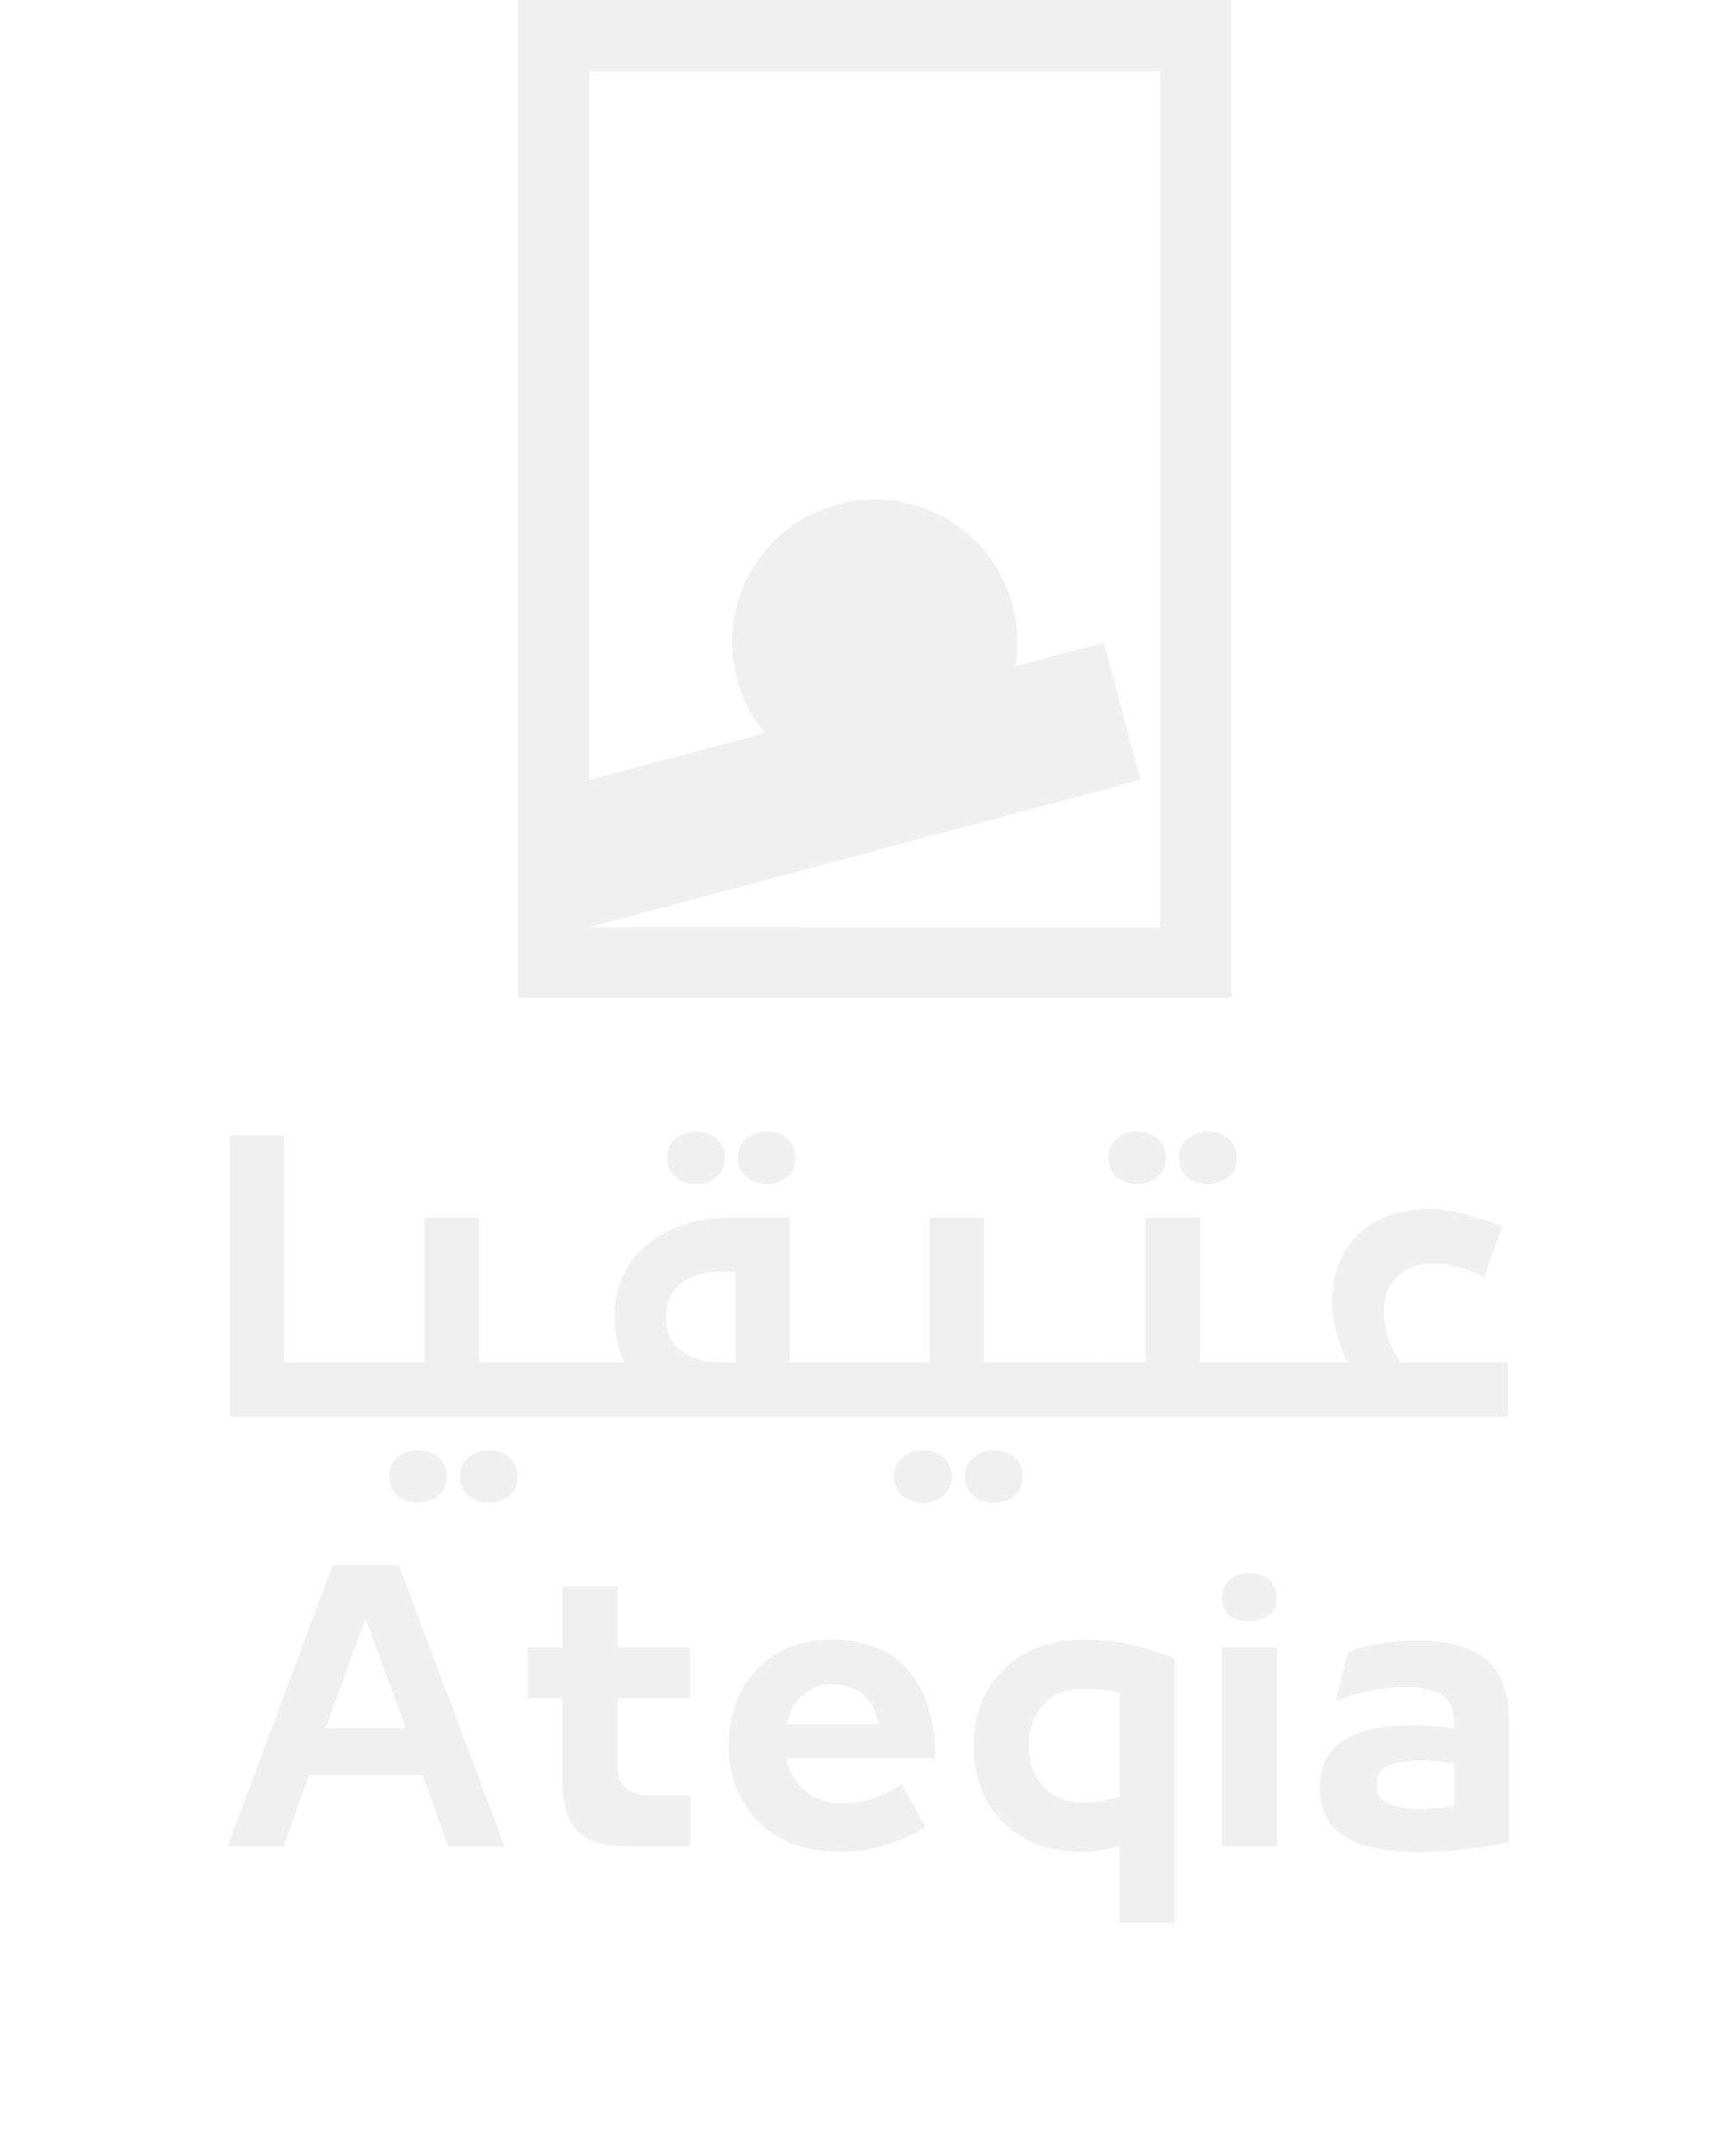
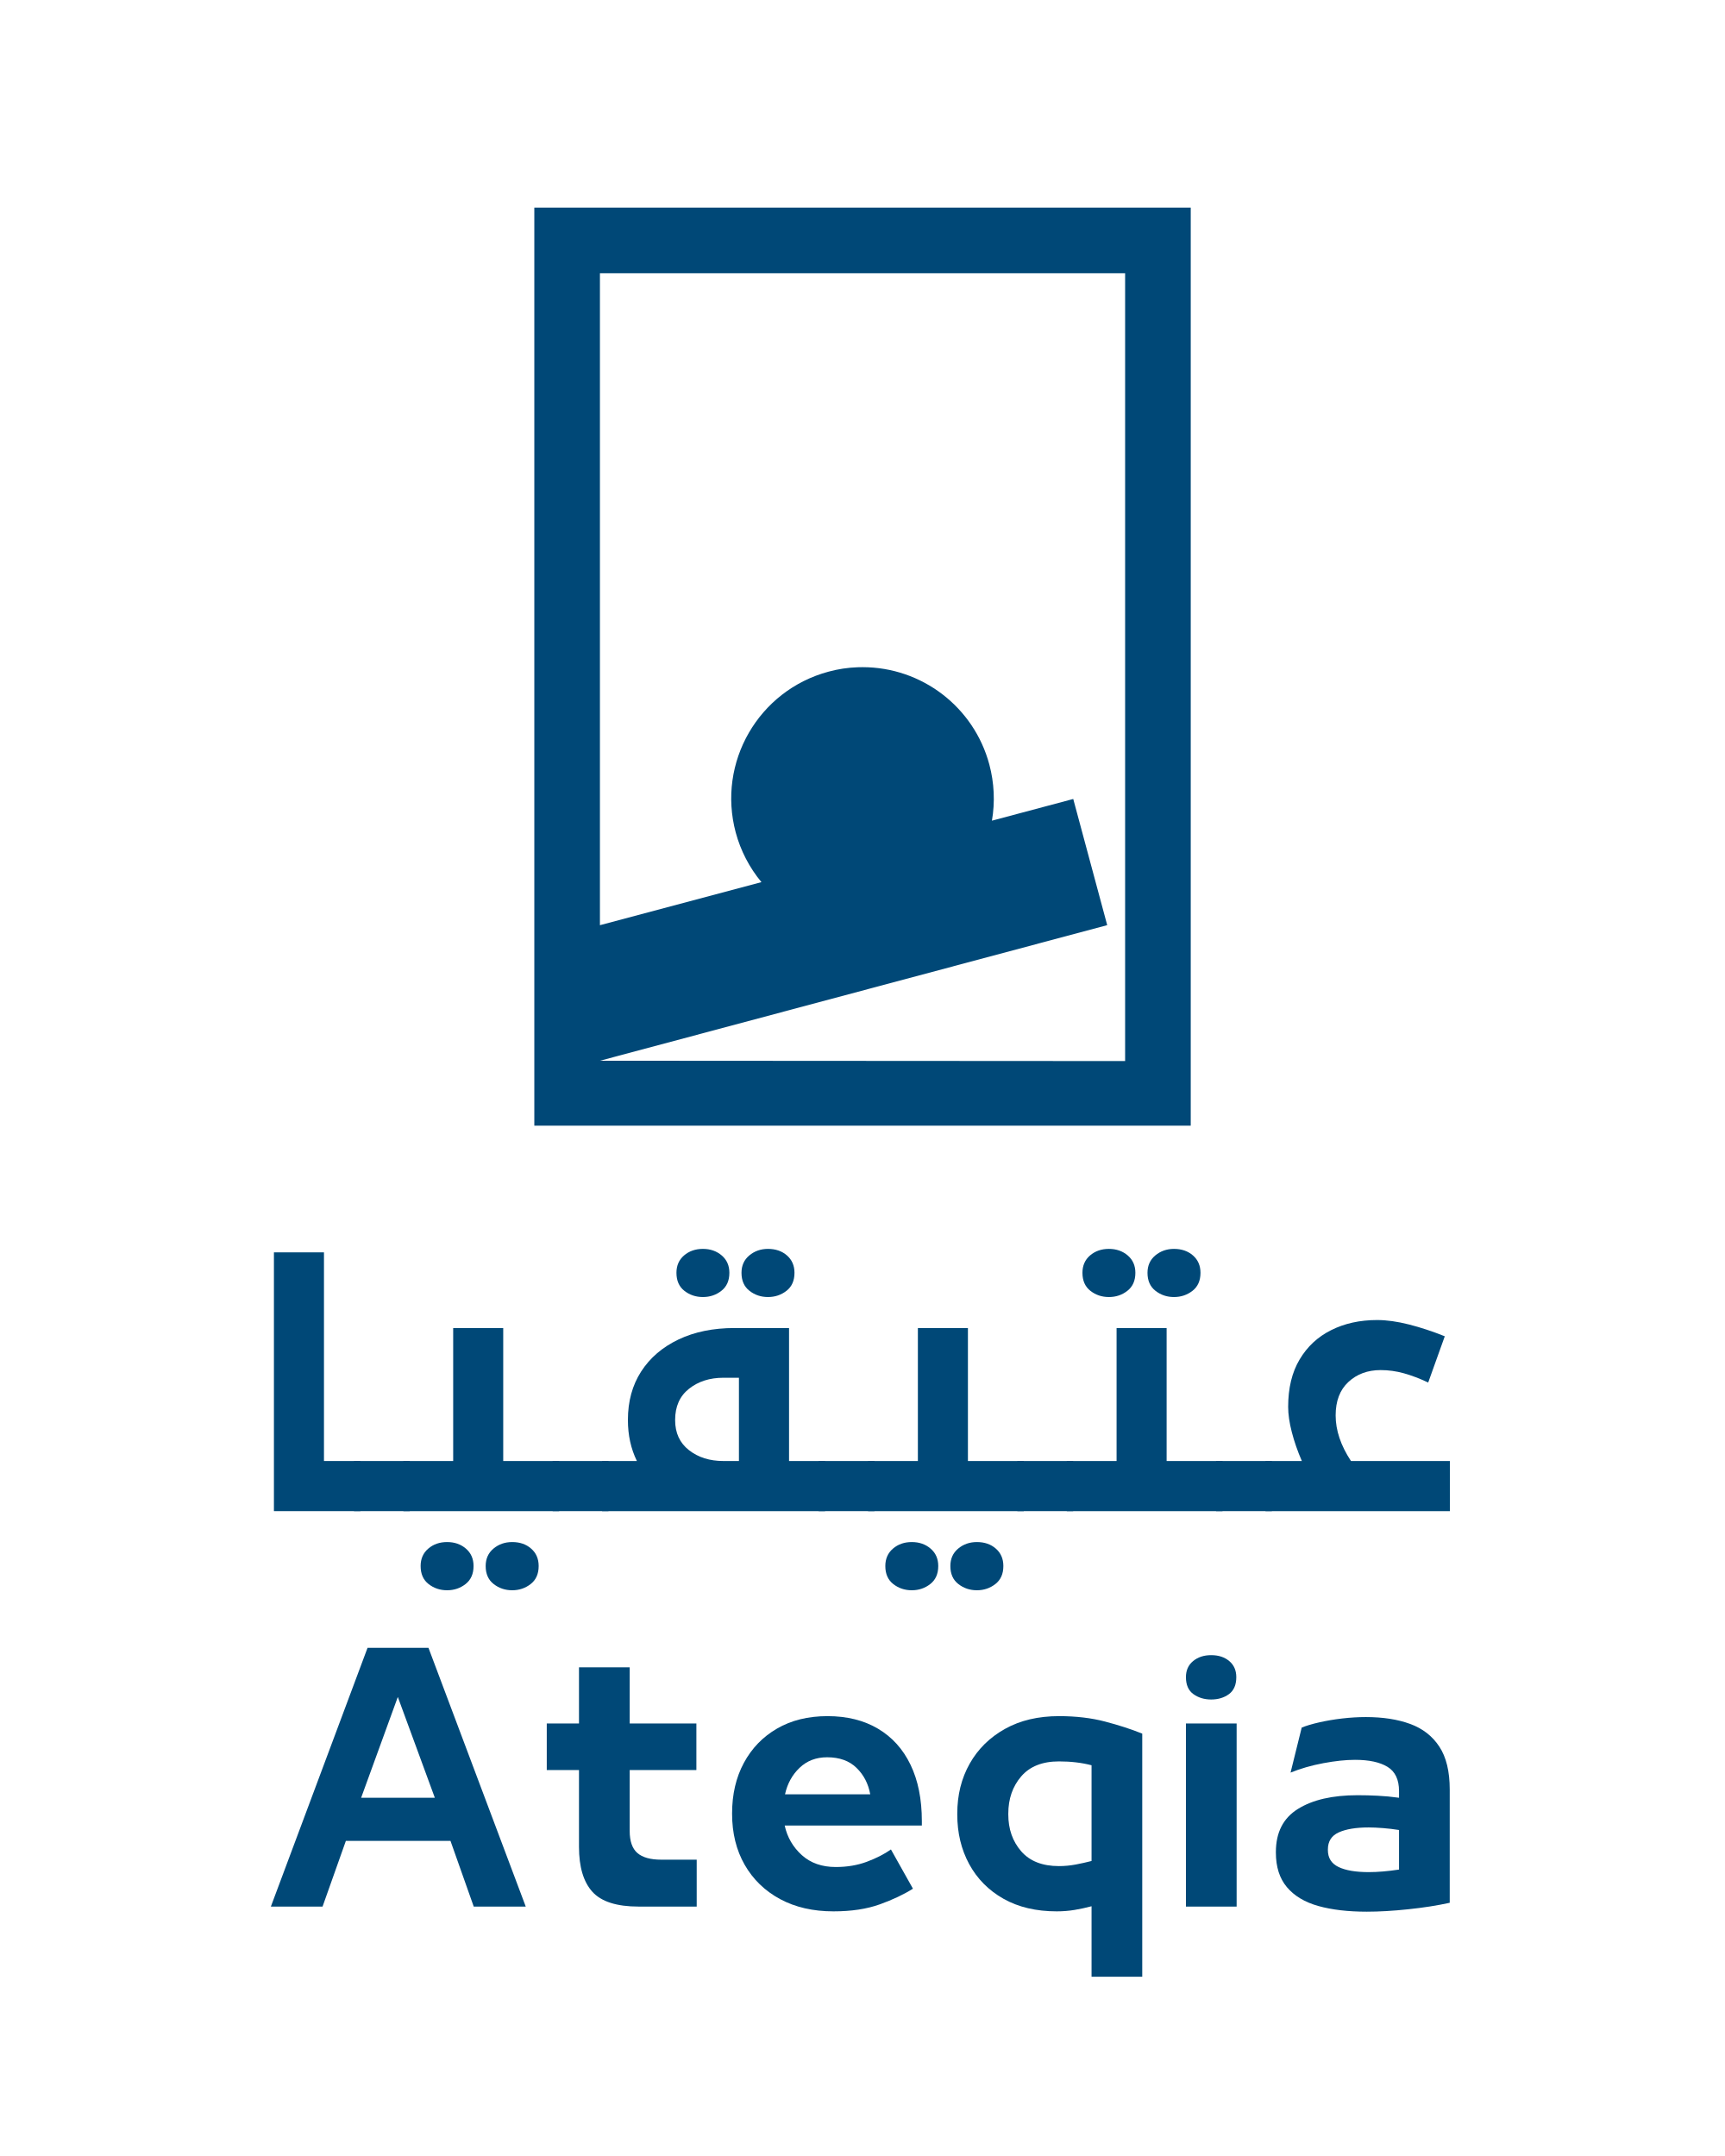
- <svg xmlns="http://www.w3.org/2000/svg" width="508" zoomAndPan="magnify" viewBox="0 0 381 472.5" height="630" preserveAspectRatio="xMidYMid meet" version="1.0">
+ <svg xmlns="http://www.w3.org/2000/svg" width="1080" zoomAndPan="magnify" viewBox="0 0 810 1012.5" height="1350" preserveAspectRatio="xMidYMid meet" version="1.0">
  <defs>
-     <g />
-     <clipPath id="bbc3ccc202">
-       <path d="M 113.695 0 L 270.891 0 L 270.891 219.586 L 113.695 219.586 Z M 113.695 0 " clip-rule="nonzero" />
+     <clipPath id="1405258f20">
+       <path d="M 250.898 97.488 L 559.168 97.488 L 559.168 528.699 L 250.898 528.699 Z M 250.898 97.488 " clip-rule="nonzero" />
    </clipPath>
-     <clipPath id="8ca761ce05">
-       <path d="M 254.629 15.664 L 254.629 203.559 L 129.363 203.48 L 250.355 171.141 L 242.254 141.051 L 222.855 146.227 C 223.625 141.766 223.406 137.199 222.238 132.828 C 218.566 119.098 206.121 109.613 192 109.613 C 191.605 109.613 191.215 109.621 190.82 109.633 C 188.473 109.719 186.156 110.062 183.887 110.684 C 167.184 115.16 157.262 132.328 161.742 149.043 C 162.91 153.383 165 157.43 167.879 160.887 L 129.352 171.152 L 129.352 15.664 Z M 113.695 0 L 113.695 219.215 L 270.281 219.215 L 270.281 0 Z M 113.695 0 " clip-rule="nonzero" />
+     <clipPath id="3a09071e57">
+       <path d="M 528.316 128.328 L 528.316 498.293 L 281.73 498.141 L 519.906 434.465 L 503.957 375.215 L 465.777 385.406 C 467.285 376.625 466.855 367.633 464.555 359.027 C 457.328 331.992 432.828 313.316 405.031 313.316 C 404.254 313.316 403.488 313.332 402.711 313.355 C 398.09 313.523 393.527 314.199 389.062 315.422 C 356.18 324.238 336.648 358.043 345.469 390.953 C 347.77 399.5 351.891 407.465 357.551 414.273 L 281.707 434.488 L 281.707 128.328 Z M 250.898 97.488 L 250.898 529.121 L 559.137 529.121 L 559.137 97.488 Z M 250.898 97.488 " clip-rule="nonzero" />
    </clipPath>
-     <clipPath id="3e78660165">
-       <path d="M 0.695 0 L 157.395 0 L 157.395 219 L 0.695 219 Z M 0.695 0 " clip-rule="nonzero" />
-     </clipPath>
-     <clipPath id="da8124b6ff">
-       <path d="M 141.629 15.664 L 141.629 203.559 L 16.363 203.48 L 137.355 171.141 L 129.254 141.051 L 109.855 146.227 C 110.625 141.766 110.406 137.199 109.238 132.828 C 105.566 119.098 93.121 109.613 79 109.613 C 78.605 109.613 78.215 109.621 77.82 109.633 C 75.473 109.719 73.156 110.062 70.887 110.684 C 54.184 115.16 44.262 132.328 48.742 149.043 C 49.91 153.383 52 157.43 54.879 160.887 L 16.352 171.152 L 16.352 15.664 Z M 0.695 0 L 0.695 219.215 L 157.281 219.215 L 157.281 0 Z M 0.695 0 " clip-rule="nonzero" />
-     </clipPath>
-     <clipPath id="e7c1b32737">
-       <rect x="0" width="158" y="0" height="220" />
+     <clipPath id="9cc9ad9936">
+       <path d="M 528.316 128.328 L 528.316 498.293 L 281.73 498.141 L 519.906 434.465 L 503.957 375.215 L 465.777 385.406 C 467.285 376.625 466.855 367.633 464.555 359.027 C 457.328 331.992 432.828 313.316 405.031 313.316 C 404.254 313.316 403.488 313.332 402.711 313.355 C 398.09 313.523 393.527 314.199 389.062 315.422 C 356.18 324.238 336.648 358.043 345.469 390.953 C 347.77 399.5 351.891 407.465 357.551 414.273 L 281.707 434.488 L 281.707 128.328 Z M 250.898 97.488 L 250.898 529.121 L 559.137 529.121 L 559.137 97.488 Z M 250.898 97.488 " clip-rule="nonzero" />
    </clipPath>
  </defs>
-   <g fill="#f0f0f0" fill-opacity="1">
-     <g transform="translate(44.50306, 310.9033)">
-       <g>
-         <path d="M 17.875 -61.719 L 17.875 -11.953 L 26.562 -11.953 L 26.562 0 L 5.938 0 L 5.938 -61.719 Z M 17.875 -61.719 " />
-       </g>
-     </g>
-   </g>
-   <g fill="#f0f0f0" fill-opacity="1">
-     <g transform="translate(69.53324, 310.9033)">
-       <g>
-         <path d="M 13.312 0 L 0 0 L 0 -11.953 L 13.312 -11.953 Z M 13.312 0 " />
-       </g>
-     </g>
-   </g>
-   <g fill="#f0f0f0" fill-opacity="1">
-     <g transform="translate(81.32557, 310.9033)">
-       <g>
-         <path d="M 37.141 0 L 0 0 L 0 -11.953 L 11.875 -11.953 L 11.875 -43.672 L 23.812 -43.672 L 23.812 -11.953 L 37.141 -11.953 Z M 10.422 18.875 C 8.742 18.875 7.27 18.379 6 17.391 C 4.738 16.398 4.109 14.969 4.109 13.094 C 4.109 11.363 4.719 9.977 5.938 8.938 C 7.156 7.895 8.648 7.375 10.422 7.375 C 12.203 7.375 13.695 7.895 14.906 8.938 C 16.125 9.977 16.734 11.363 16.734 13.094 C 16.734 14.969 16.098 16.398 14.828 17.391 C 13.566 18.379 12.098 18.875 10.422 18.875 Z M 25.953 18.875 C 24.273 18.875 22.801 18.379 21.531 17.391 C 20.258 16.398 19.625 14.969 19.625 13.094 C 19.625 11.363 20.242 9.977 21.484 8.938 C 22.734 7.895 24.223 7.375 25.953 7.375 C 27.773 7.375 29.281 7.895 30.469 8.938 C 31.664 9.977 32.266 11.363 32.266 13.094 C 32.266 14.969 31.629 16.398 30.359 17.391 C 29.086 18.379 27.617 18.875 25.953 18.875 Z M 25.953 18.875 " />
-       </g>
-     </g>
-   </g>
-   <g fill="#f0f0f0" fill-opacity="1">
-     <g transform="translate(116.9308, 310.9033)">
-       <g>
-         <path d="M 13.312 0 L 0 0 L 0 -11.953 L 13.312 -11.953 Z M 13.312 0 " />
-       </g>
-     </g>
-   </g>
-   <g fill="#f0f0f0" fill-opacity="1">
-     <g transform="translate(128.7231, 310.9033)">
-       <g>
-         <path d="M 24.047 -51.062 C 22.367 -51.062 20.895 -51.555 19.625 -52.547 C 18.363 -53.535 17.734 -54.969 17.734 -56.844 C 17.734 -58.562 18.336 -59.941 19.547 -60.984 C 20.766 -62.023 22.266 -62.547 24.047 -62.547 C 25.816 -62.547 27.312 -62.023 28.531 -60.984 C 29.75 -59.941 30.359 -58.562 30.359 -56.844 C 30.359 -54.969 29.723 -53.535 28.453 -52.547 C 27.191 -51.555 25.723 -51.062 24.047 -51.062 Z M 39.562 -51.062 C 37.895 -51.062 36.426 -51.555 35.156 -52.547 C 33.883 -53.535 33.25 -54.969 33.25 -56.844 C 33.25 -58.562 33.867 -59.941 35.109 -60.984 C 36.359 -62.023 37.844 -62.547 39.562 -62.547 C 41.395 -62.547 42.906 -62.023 44.094 -60.984 C 45.289 -59.941 45.891 -58.562 45.891 -56.844 C 45.891 -54.969 45.254 -53.535 43.984 -52.547 C 42.711 -51.555 41.238 -51.062 39.562 -51.062 Z M 44.594 -43.672 L 44.594 -11.953 L 53.188 -11.953 L 53.188 0 L 43.828 0 C 41.648 0 39.328 0 36.859 0 C 34.398 0 32.082 0 29.906 0 L 0 0 L 0 -11.953 L 8.297 -11.953 C 6.867 -14.891 6.156 -18.133 6.156 -21.688 L 6.156 -21.766 C 6.156 -26.18 7.207 -30.023 9.312 -33.297 C 11.426 -36.566 14.395 -39.113 18.219 -40.938 C 22.051 -42.758 26.504 -43.672 31.578 -43.672 Z M 28.922 -11.953 L 32.641 -11.953 L 32.641 -31.812 L 28.922 -31.812 C 25.672 -31.812 22.941 -30.938 20.734 -29.188 C 18.523 -27.438 17.422 -24.961 17.422 -21.766 L 17.422 -21.688 C 17.422 -18.645 18.523 -16.258 20.734 -14.531 C 22.941 -12.812 25.672 -11.953 28.922 -11.953 Z M 28.922 -11.953 " />
-       </g>
-     </g>
-   </g>
-   <g fill="#f0f0f0" fill-opacity="1">
-     <g transform="translate(180.3812, 310.9033)">
-       <g>
-         <path d="M 13.312 0 L 0 0 L 0 -11.953 L 13.312 -11.953 Z M 13.312 0 " />
-       </g>
-     </g>
-   </g>
-   <g fill="#f0f0f0" fill-opacity="1">
-     <g transform="translate(192.1735, 310.9033)">
-       <g>
-         <path d="M 37.141 0 L 0 0 L 0 -11.953 L 11.875 -11.953 L 11.875 -43.672 L 23.812 -43.672 L 23.812 -11.953 L 37.141 -11.953 Z M 10.422 18.875 C 8.742 18.875 7.27 18.379 6 17.391 C 4.738 16.398 4.109 14.969 4.109 13.094 C 4.109 11.363 4.719 9.977 5.938 8.938 C 7.156 7.895 8.648 7.375 10.422 7.375 C 12.203 7.375 13.695 7.895 14.906 8.938 C 16.125 9.977 16.734 11.363 16.734 13.094 C 16.734 14.969 16.098 16.398 14.828 17.391 C 13.566 18.379 12.098 18.875 10.422 18.875 Z M 25.953 18.875 C 24.273 18.875 22.801 18.379 21.531 17.391 C 20.258 16.398 19.625 14.969 19.625 13.094 C 19.625 11.363 20.242 9.977 21.484 8.938 C 22.734 7.895 24.223 7.375 25.953 7.375 C 27.773 7.375 29.281 7.895 30.469 8.938 C 31.664 9.977 32.266 11.363 32.266 13.094 C 32.266 14.969 31.629 16.398 30.359 17.391 C 29.086 18.379 27.617 18.875 25.953 18.875 Z M 25.953 18.875 " />
-       </g>
-     </g>
-   </g>
-   <g fill="#f0f0f0" fill-opacity="1">
-     <g transform="translate(227.7787, 310.9033)">
-       <g>
-         <path d="M 13.312 0 L 0 0 L 0 -11.953 L 13.312 -11.953 Z M 13.312 0 " />
-       </g>
-     </g>
-   </g>
-   <g fill="#f0f0f0" fill-opacity="1">
-     <g transform="translate(239.5711, 310.9033)">
-       <g>
-         <path d="M 10.047 -51.062 C 8.367 -51.062 6.895 -51.555 5.625 -52.547 C 4.363 -53.535 3.734 -54.969 3.734 -56.844 C 3.734 -58.562 4.336 -59.941 5.547 -60.984 C 6.766 -62.023 8.266 -62.547 10.047 -62.547 C 11.816 -62.547 13.312 -62.023 14.531 -60.984 C 15.75 -59.941 16.359 -58.562 16.359 -56.844 C 16.359 -54.969 15.723 -53.535 14.453 -52.547 C 13.191 -51.555 11.723 -51.062 10.047 -51.062 Z M 25.562 -51.062 C 23.895 -51.062 22.426 -51.555 21.156 -52.547 C 19.883 -53.535 19.25 -54.969 19.25 -56.844 C 19.25 -58.562 19.867 -59.941 21.109 -60.984 C 22.359 -62.023 23.844 -62.547 25.562 -62.547 C 27.395 -62.547 28.906 -62.023 30.094 -60.984 C 31.289 -59.941 31.891 -58.562 31.891 -56.844 C 31.891 -54.969 31.254 -53.535 29.984 -52.547 C 28.711 -51.555 27.238 -51.062 25.562 -51.062 Z M 37.141 0 L 0 0 L 0 -11.953 L 11.875 -11.953 L 11.875 -43.672 L 23.812 -43.672 L 23.812 -11.953 L 37.141 -11.953 Z M 37.141 0 " />
-       </g>
-     </g>
-   </g>
-   <g fill="#f0f0f0" fill-opacity="1">
-     <g transform="translate(275.1763, 310.9033)">
-       <g>
-         <path d="M 13.312 0 L 0 0 L 0 -11.953 L 13.312 -11.953 Z M 13.312 0 " />
-       </g>
-     </g>
-   </g>
-   <g fill="#f0f0f0" fill-opacity="1">
-     <g transform="translate(286.9686, 310.9033)">
-       <g>
-         <path d="M 43.984 0 L 0 0 L 0 -11.953 L 8.672 -11.953 C 7.66 -14.285 6.863 -16.578 6.281 -18.828 C 5.695 -21.086 5.406 -23.102 5.406 -24.875 C 5.406 -29.344 6.316 -33.109 8.141 -36.172 C 9.961 -39.242 12.473 -41.578 15.672 -43.172 C 18.867 -44.773 22.52 -45.578 26.625 -45.578 C 28.914 -45.578 31.453 -45.223 34.234 -44.516 C 37.023 -43.805 39.867 -42.867 42.766 -41.703 L 38.812 -30.672 C 36.781 -31.629 34.848 -32.363 33.016 -32.875 C 31.191 -33.383 29.344 -33.641 27.469 -33.641 C 24.375 -33.641 21.812 -32.695 19.781 -30.812 C 17.75 -28.938 16.734 -26.273 16.734 -22.828 C 16.734 -19.273 17.953 -15.648 20.391 -11.953 L 43.984 -11.953 Z M 43.984 0 " />
-       </g>
-     </g>
-   </g>
-   <g fill="#f0f0f0" fill-opacity="1">
-     <g transform="translate(48.88151, 405.2201)">
-       <g>
-         <path d="M 61.859 0 L 49.453 0 L 43.906 -15.672 L 18.953 -15.672 L 13.391 0 L 1.062 0 L 24.125 -61.719 L 38.656 -61.719 Z M 40.172 -25.953 L 31.344 -50 L 22.594 -25.953 Z M 40.172 -25.953 " />
-       </g>
-     </g>
-   </g>
-   <g fill="#f0f0f0" fill-opacity="1">
-     <g transform="translate(114.0059, 405.2201)">
-       <g>
-         <path d="M 37.516 0 L 23.672 0 C 18.441 0 14.758 -1.176 12.625 -3.531 C 10.5 -5.895 9.438 -9.461 9.438 -14.234 L 9.438 -32.562 L 1.75 -32.562 L 1.75 -43.672 L 9.438 -43.672 L 9.438 -57.062 L 21.531 -57.062 L 21.531 -43.672 L 37.438 -43.672 L 37.438 -32.562 L 21.531 -32.562 L 21.531 -18.031 C 21.531 -15.594 22.141 -13.844 23.359 -12.781 C 24.578 -11.719 26.477 -11.188 29.062 -11.188 L 37.516 -11.188 Z M 37.516 0 " />
-       </g>
-     </g>
-   </g>
-   <g fill="#f0f0f0" fill-opacity="1">
-     <g transform="translate(156.9151, 405.2201)">
-       <g>
-         <path d="M 48.312 -20.391 L 48.312 -19.328 L 15.594 -19.328 C 16.207 -16.535 17.566 -14.188 19.672 -12.281 C 21.773 -10.383 24.477 -9.438 27.781 -9.438 C 30.469 -9.438 32.938 -9.852 35.188 -10.688 C 37.445 -11.531 39.363 -12.508 40.938 -13.625 L 46.188 -4.266 C 44.008 -2.891 41.375 -1.645 38.281 -0.531 C 35.188 0.582 31.504 1.141 27.234 1.141 C 22.367 1.141 18.125 0.164 14.5 -1.781 C 10.875 -3.738 8.055 -6.469 6.047 -9.969 C 4.047 -13.469 3.047 -17.523 3.047 -22.141 L 3.047 -22.219 C 3.047 -26.781 3.984 -30.801 5.859 -34.281 C 7.734 -37.758 10.367 -40.484 13.766 -42.453 C 17.172 -44.43 21.18 -45.422 25.797 -45.422 C 30.461 -45.422 34.484 -44.422 37.859 -42.422 C 41.234 -40.422 43.816 -37.555 45.609 -33.828 C 47.41 -30.098 48.312 -25.617 48.312 -20.391 Z M 25.719 -35.609 C 23.082 -35.609 20.891 -34.77 19.141 -33.094 C 17.391 -31.426 16.234 -29.32 15.672 -26.781 L 36 -26.781 C 35.539 -29.32 34.445 -31.426 32.719 -33.094 C 31 -34.77 28.664 -35.609 25.719 -35.609 Z M 25.719 -35.609 " />
-       </g>
-     </g>
-   </g>
-   <g fill="#f0f0f0" fill-opacity="1">
-     <g transform="translate(210.5514, 405.2201)">
-       <g>
-         <path d="M 47.25 -41.25 L 47.25 16.734 L 35.156 16.734 L 35.156 -0.078 C 33.832 0.273 32.484 0.566 31.109 0.797 C 29.742 1.023 28.328 1.141 26.859 1.141 C 21.941 1.141 17.707 0.141 14.156 -1.859 C 10.602 -3.867 7.875 -6.625 5.969 -10.125 C 4.07 -13.625 3.125 -17.578 3.125 -21.984 L 3.125 -22.141 C 3.125 -26.609 4.113 -30.594 6.094 -34.094 C 8.07 -37.594 10.875 -40.352 14.5 -42.375 C 18.125 -44.406 22.422 -45.422 27.391 -45.422 C 31.453 -45.422 35.117 -44.988 38.391 -44.125 C 41.66 -43.27 44.613 -42.312 47.25 -41.25 Z M 27.391 -9.656 C 28.711 -9.656 30.047 -9.781 31.391 -10.031 C 32.734 -10.289 33.988 -10.57 35.156 -10.875 L 35.156 -33.703 C 32.82 -34.316 30.234 -34.625 27.391 -34.625 C 23.43 -34.625 20.426 -33.43 18.375 -31.047 C 16.32 -28.66 15.297 -25.691 15.297 -22.141 L 15.297 -21.984 C 15.297 -18.484 16.32 -15.551 18.375 -13.188 C 20.426 -10.832 23.43 -9.656 27.391 -9.656 Z M 27.391 -9.656 " />
-       </g>
-     </g>
-   </g>
-   <g fill="#f0f0f0" fill-opacity="1">
-     <g transform="translate(264.1117, 405.2201)">
-       <g>
-         <path d="M 10.125 -49.391 C 8.5 -49.391 7.086 -49.816 5.891 -50.672 C 4.703 -51.535 4.109 -52.883 4.109 -54.719 C 4.109 -56.332 4.676 -57.609 5.812 -58.547 C 6.957 -59.492 8.395 -59.969 10.125 -59.969 C 11.895 -59.969 13.336 -59.492 14.453 -58.547 C 15.566 -57.609 16.125 -56.332 16.125 -54.719 C 16.125 -52.883 15.539 -51.535 14.375 -50.672 C 13.207 -49.816 11.789 -49.391 10.125 -49.391 Z M 16.203 0 L 4.109 0 L 4.109 -43.672 L 16.203 -43.672 Z M 16.203 0 " />
-       </g>
-     </g>
-   </g>
-   <g fill="#f0f0f0" fill-opacity="1">
-     <g transform="translate(286.6316, 405.2201)">
-       <g>
-         <path d="M 24.5 -45.203 C 28.562 -45.203 32.086 -44.656 35.078 -43.562 C 38.066 -42.469 40.383 -40.664 42.031 -38.156 C 43.688 -35.645 44.516 -32.234 44.516 -27.922 L 44.516 -0.906 C 41.523 -0.25 38.227 0.266 34.625 0.641 C 31.02 1.023 27.723 1.219 24.734 1.219 C 20.266 1.219 16.406 0.766 13.156 -0.141 C 9.914 -1.055 7.422 -2.555 5.672 -4.641 C 3.922 -6.723 3.047 -9.461 3.047 -12.859 L 3.047 -13.016 C 3.047 -17.68 4.797 -21.102 8.297 -23.281 C 11.797 -25.469 16.539 -26.562 22.531 -26.562 C 24.145 -26.562 25.75 -26.52 27.344 -26.438 C 28.945 -26.363 30.641 -26.203 32.422 -25.953 L 32.422 -27.547 C 32.422 -30.285 31.504 -32.211 29.672 -33.328 C 27.848 -34.441 25.266 -35 21.922 -35 C 19.734 -35 17.219 -34.734 14.375 -34.203 C 11.539 -33.672 8.93 -32.922 6.547 -31.953 L 9.203 -42.688 C 10.316 -43.145 11.711 -43.562 13.391 -43.938 C 15.066 -44.32 16.879 -44.629 18.828 -44.859 C 20.785 -45.086 22.676 -45.203 24.5 -45.203 Z M 15.453 -13.625 L 15.453 -13.469 C 15.453 -11.594 16.301 -10.25 18 -9.438 C 19.695 -8.625 22.094 -8.219 25.188 -8.219 C 27.32 -8.219 29.734 -8.422 32.422 -8.828 L 32.422 -18.266 C 31.203 -18.461 29.93 -18.613 28.609 -18.719 C 27.285 -18.82 26.145 -18.875 25.188 -18.875 C 22.145 -18.875 19.758 -18.477 18.031 -17.688 C 16.312 -16.906 15.453 -15.551 15.453 -13.625 Z M 15.453 -13.625 " />
-       </g>
-     </g>
-   </g>
-   <g clip-path="url(#bbc3ccc202)">
-     <g clip-path="url(#8ca761ce05)">
-       <g transform="matrix(1, 0, 0, 1, 113, 0)">
-         <g clip-path="url(#e7c1b32737)">
-           <g clip-path="url(#3e78660165)">
-             <g clip-path="url(#da8124b6ff)">
-               <path fill="#f0f0f0" d="M 0.695 0 L 157.281 0 L 157.281 218.973 L 0.695 218.973 Z M 0.695 0 " fill-opacity="1" fill-rule="nonzero" />
-             </g>
-           </g>
-         </g>
+   <path fill="#004877" d="M 152.125 588.133 L 152.125 686.121 L 169.227 686.121 L 169.227 709.656 L 128.625 709.656 L 128.625 588.133 Z M 152.125 588.133 " fill-opacity="1" fill-rule="nonzero" />
+   <path fill="#004877" d="M 166.211 686.121 L 192.414 686.121 L 192.414 709.656 L 166.211 709.656 Z M 166.211 686.121 " fill-opacity="1" fill-rule="nonzero" />
+   <path fill="#004877" d="M 262.535 709.656 L 189.422 709.656 L 189.422 686.121 L 212.797 686.121 L 212.797 623.668 L 236.297 623.668 L 236.297 686.121 L 262.535 686.121 Z M 209.938 746.82 C 206.633 746.82 203.734 745.844 201.234 743.898 C 198.75 741.945 197.512 739.129 197.512 735.438 C 197.512 732.031 198.711 729.301 201.109 727.254 C 203.512 725.199 206.445 724.18 209.938 724.18 C 213.445 724.18 216.383 725.199 218.766 727.254 C 221.164 729.301 222.363 732.031 222.363 735.438 C 222.363 739.129 221.109 741.945 218.613 743.898 C 216.129 745.844 213.238 746.82 209.938 746.82 Z M 240.512 746.82 C 237.207 746.82 234.305 745.844 231.809 743.898 C 229.301 741.945 228.055 739.129 228.055 735.438 C 228.055 732.031 229.27 729.301 231.715 727.254 C 234.176 725.199 237.105 724.18 240.512 724.18 C 244.094 724.18 247.062 725.199 249.402 727.254 C 251.754 729.301 252.938 732.031 252.938 735.438 C 252.938 739.129 251.684 741.945 249.184 743.898 C 246.68 745.844 243.789 746.82 240.512 746.82 Z M 240.512 746.82 " fill-opacity="1" fill-rule="nonzero" />
+   <path fill="#004877" d="M 259.512 686.121 L 285.719 686.121 L 285.719 709.656 L 259.512 709.656 Z M 259.512 686.121 " fill-opacity="1" fill-rule="nonzero" />
+   <path fill="#004877" d="M 330.062 609.113 C 326.754 609.113 323.855 608.145 321.355 606.191 C 318.875 604.246 317.637 601.422 317.637 597.73 C 317.637 594.348 318.82 591.633 321.203 589.578 C 323.602 587.531 326.555 586.5 330.062 586.5 C 333.543 586.5 336.488 587.531 338.891 589.578 C 341.289 591.633 342.488 594.348 342.488 597.73 C 342.488 601.422 341.234 604.246 338.734 606.191 C 336.25 608.145 333.359 609.113 330.062 609.113 Z M 360.605 609.113 C 357.32 609.113 354.43 608.145 351.93 606.191 C 349.422 604.246 348.18 601.422 348.18 597.73 C 348.18 594.348 349.395 591.633 351.84 589.578 C 354.297 587.531 357.219 586.5 360.605 586.5 C 364.211 586.5 367.188 587.531 369.523 589.578 C 371.875 591.633 373.062 594.348 373.062 597.73 C 373.062 601.422 371.809 604.246 369.309 606.191 C 366.801 608.145 363.902 609.113 360.605 609.113 Z M 370.508 623.668 L 370.508 686.121 L 387.426 686.121 L 387.426 709.656 L 369 709.656 C 364.711 709.656 360.145 709.656 355.281 709.656 C 350.438 709.656 345.879 709.656 341.594 709.656 L 282.727 709.656 L 282.727 686.121 L 299.059 686.121 C 296.242 680.336 294.844 673.953 294.844 666.953 L 294.844 666.801 C 294.844 658.109 296.91 650.539 301.059 644.094 C 305.215 637.656 311.062 632.641 318.59 629.051 C 326.133 625.465 334.898 623.668 344.887 623.668 Z M 339.656 686.121 L 346.977 686.121 L 346.977 647.02 L 339.656 647.02 C 333.262 647.02 327.887 648.742 323.539 652.188 C 319.188 655.633 317.02 660.508 317.02 666.801 L 317.02 666.953 C 317.02 672.945 319.188 677.645 323.539 681.043 C 327.887 684.43 333.262 686.121 339.656 686.121 Z M 339.656 686.121 " fill-opacity="1" fill-rule="nonzero" />
+   <path fill="#004877" d="M 384.414 686.121 L 410.621 686.121 L 410.621 709.656 L 384.414 709.656 Z M 384.414 686.121 " fill-opacity="1" fill-rule="nonzero" />
+   <path fill="#004877" d="M 480.738 709.656 L 407.629 709.656 L 407.629 686.121 L 431.004 686.121 L 431.004 623.668 L 454.504 623.668 L 454.504 686.121 L 480.738 686.121 Z M 428.145 746.82 C 424.836 746.82 421.938 745.844 419.438 743.898 C 416.953 741.945 415.715 739.129 415.715 735.438 C 415.715 732.031 416.918 729.301 419.316 727.254 C 421.715 725.199 424.652 724.18 428.145 724.18 C 431.648 724.18 434.586 725.199 436.969 727.254 C 439.371 729.301 440.57 732.031 440.57 735.438 C 440.57 739.129 439.316 741.945 436.816 743.898 C 434.332 745.844 431.441 746.82 428.145 746.82 Z M 458.715 746.82 C 455.41 746.82 452.512 745.844 450.012 743.898 C 447.504 741.945 446.258 739.129 446.258 735.438 C 446.258 732.031 447.473 729.301 449.918 727.254 C 452.379 725.199 455.309 724.18 458.715 724.18 C 462.301 724.18 465.27 725.199 467.605 727.254 C 469.957 729.301 471.141 732.031 471.141 735.438 C 471.141 739.129 469.891 741.945 467.391 743.898 C 464.883 745.844 461.992 746.82 458.715 746.82 Z M 458.715 746.82 " fill-opacity="1" fill-rule="nonzero" />
+   <path fill="#004877" d="M 477.715 686.121 L 503.922 686.121 L 503.922 709.656 L 477.715 709.656 Z M 477.715 686.121 " fill-opacity="1" fill-rule="nonzero" />
+   <path fill="#004877" d="M 520.707 609.113 C 517.402 609.113 514.5 608.145 512.004 606.191 C 509.52 604.246 508.281 601.422 508.281 597.73 C 508.281 594.348 509.465 591.633 511.848 589.578 C 514.246 587.531 517.199 586.5 520.707 586.5 C 524.191 586.5 527.137 587.531 529.535 589.578 C 531.934 591.633 533.133 594.348 533.133 597.73 C 533.133 601.422 531.879 604.246 529.379 606.191 C 526.898 608.145 524.004 609.113 520.707 609.113 Z M 551.25 609.113 C 547.965 609.113 545.074 608.145 542.574 606.191 C 540.07 604.246 538.824 601.422 538.824 597.73 C 538.824 594.348 540.039 591.633 542.484 589.578 C 544.945 587.531 547.867 586.5 551.25 586.5 C 554.855 586.5 557.832 587.531 560.168 589.578 C 562.523 591.633 563.707 594.348 563.707 597.73 C 563.707 601.422 562.453 604.246 559.953 606.191 C 557.445 608.145 554.547 609.113 551.25 609.113 Z M 574.043 709.656 L 500.93 709.656 L 500.93 686.121 L 524.305 686.121 L 524.305 623.668 L 547.805 623.668 L 547.805 686.121 L 574.043 686.121 Z M 574.043 709.656 " fill-opacity="1" fill-rule="nonzero" />
+   <path fill="#004877" d="M 571.02 686.121 L 597.223 686.121 L 597.223 709.656 L 571.02 709.656 Z M 571.02 686.121 " fill-opacity="1" fill-rule="nonzero" />
+   <path fill="#004877" d="M 680.816 709.656 L 594.23 709.656 L 594.23 686.121 L 611.301 686.121 C 609.312 681.527 607.742 677.016 606.598 672.582 C 605.441 668.137 604.875 664.168 604.875 660.676 C 604.875 651.879 606.664 644.465 610.258 638.434 C 613.84 632.387 618.785 627.789 625.082 624.652 C 631.371 621.496 638.562 619.914 646.645 619.914 C 651.148 619.914 656.148 620.613 661.621 622.004 C 667.113 623.406 672.711 625.25 678.418 627.543 L 670.633 649.262 C 666.637 647.379 662.828 645.934 659.223 644.926 C 655.633 643.926 651.996 643.418 648.305 643.418 C 642.215 643.418 637.172 645.281 633.172 648.988 C 629.172 652.68 627.172 657.926 627.172 664.707 C 627.172 671.707 629.574 678.844 634.371 686.121 L 680.816 686.121 Z M 680.816 709.656 " fill-opacity="1" fill-rule="nonzero" />
+   <path fill="#004877" d="M 246.871 895.367 L 222.449 895.367 L 211.531 864.508 L 162.41 864.508 L 151.461 895.367 L 127.191 895.367 L 172.59 773.844 L 201.195 773.844 Z M 204.18 844.266 L 186.801 796.918 L 169.578 844.266 Z M 204.18 844.266 " fill-opacity="1" fill-rule="nonzero" />
+   <path fill="#004877" d="M 327.148 895.367 L 299.898 895.367 C 289.602 895.367 282.348 893.051 278.152 888.414 C 273.969 883.762 271.875 876.738 271.875 867.34 L 271.875 831.25 L 256.742 831.25 L 256.742 809.375 L 271.875 809.375 L 271.875 783.012 L 295.684 783.012 L 295.684 809.375 L 326.996 809.375 L 326.996 831.25 L 295.684 831.25 L 295.684 859.863 C 295.684 864.664 296.883 868.109 299.281 870.199 C 301.68 872.293 305.418 873.34 310.508 873.34 L 327.148 873.34 Z M 327.148 895.367 " fill-opacity="1" fill-rule="nonzero" />
+   <path fill="#004877" d="M 432.867 855.219 L 432.867 857.309 L 368.461 857.309 C 369.668 862.809 372.344 867.43 376.488 871.184 C 380.625 874.922 385.949 876.785 392.453 876.785 C 397.742 876.785 402.602 875.969 407.031 874.324 C 411.477 872.66 415.254 870.738 418.352 868.539 L 428.688 886.969 C 424.395 889.676 419.211 892.129 413.121 894.32 C 407.031 896.512 399.781 897.613 391.375 897.613 C 381.797 897.613 373.445 895.691 366.309 891.859 C 359.172 888.008 353.621 882.629 349.668 875.738 C 345.73 868.848 343.762 860.863 343.762 851.773 L 343.762 851.617 C 343.762 842.633 345.609 834.719 349.301 827.867 C 352.992 821.023 358.172 815.652 364.863 811.777 C 371.566 807.883 379.457 805.93 388.547 805.93 C 397.727 805.93 405.648 807.898 412.293 811.84 C 418.934 815.777 424.02 821.422 427.547 828.758 C 431.094 836.105 432.867 844.926 432.867 855.219 Z M 388.395 825.25 C 383.203 825.25 378.887 826.906 375.445 830.207 C 372 833.488 369.723 837.637 368.617 842.633 L 408.633 842.633 C 407.723 837.637 405.57 833.488 402.172 830.207 C 398.789 826.906 394.191 825.25 388.395 825.25 Z M 388.395 825.25 " fill-opacity="1" fill-rule="nonzero" />
+   <path fill="#004877" d="M 536.359 814.145 L 536.359 928.316 L 512.555 928.316 L 512.555 895.215 C 509.945 895.906 507.293 896.48 504.586 896.938 C 501.895 897.383 499.113 897.613 496.223 897.613 C 486.539 897.613 478.203 895.645 471.215 891.707 C 464.219 887.754 458.852 882.32 455.098 875.43 C 451.359 868.539 449.5 860.754 449.5 852.078 L 449.5 851.773 C 449.5 842.973 451.445 835.129 455.344 828.234 C 459.234 821.344 464.758 815.914 471.891 811.93 C 479.027 807.93 487.484 805.93 497.266 805.93 C 505.266 805.93 512.477 806.785 518.922 808.484 C 525.355 810.168 531.172 812.055 536.359 814.145 Z M 497.266 876.355 C 499.867 876.355 502.496 876.109 505.141 875.613 C 507.785 875.109 510.254 874.555 512.555 873.953 L 512.555 829.004 C 507.957 827.797 502.863 827.191 497.266 827.191 C 489.469 827.191 483.559 829.543 479.52 834.234 C 475.477 838.934 473.461 844.781 473.461 851.773 L 473.461 852.078 C 473.461 858.973 475.477 864.746 479.52 869.402 C 483.559 874.039 489.469 876.355 497.266 876.355 Z M 497.266 876.355 " fill-opacity="1" fill-rule="nonzero" />
+   <path fill="#004877" d="M 568.715 798.117 C 565.516 798.117 562.73 797.277 560.379 795.594 C 558.039 793.895 556.871 791.242 556.871 787.625 C 556.871 784.449 557.988 781.934 560.223 780.086 C 562.477 778.227 565.309 777.289 568.715 777.289 C 572.195 777.289 575.035 778.227 577.234 780.086 C 579.426 781.934 580.523 784.449 580.523 787.625 C 580.523 791.242 579.371 793.895 577.078 795.594 C 574.781 797.277 571.988 798.117 568.715 798.117 Z M 580.68 895.367 L 556.871 895.367 L 556.871 809.375 L 580.68 809.375 Z M 580.68 895.367 " fill-opacity="1" fill-rule="nonzero" />
+   <path fill="#004877" d="M 641.34 806.363 C 649.34 806.363 656.273 807.438 662.164 809.594 C 668.047 811.746 672.605 815.301 675.852 820.238 C 679.113 825.184 680.742 831.898 680.742 840.387 L 680.742 893.582 C 674.852 894.875 668.363 895.891 661.273 896.629 C 654.176 897.383 647.684 897.766 641.801 897.766 C 633.004 897.766 625.41 896.875 619.012 895.09 C 612.629 893.289 607.723 890.336 604.277 886.23 C 600.832 882.129 599.109 876.738 599.109 870.047 L 599.109 869.738 C 599.109 860.555 602.555 853.816 609.445 849.527 C 616.336 845.219 625.672 843.066 637.465 843.066 C 640.641 843.066 643.801 843.148 646.938 843.312 C 650.09 843.457 653.43 843.773 656.934 844.266 L 656.934 841.125 C 656.934 835.734 655.129 831.941 651.523 829.742 C 647.93 827.551 642.848 826.453 636.266 826.453 C 631.961 826.453 627.008 826.977 621.41 828.02 C 615.828 829.066 610.691 830.543 606 832.449 L 611.23 811.316 C 613.422 810.414 616.164 809.594 619.473 808.855 C 622.77 808.102 626.34 807.492 630.176 807.039 C 634.027 806.594 637.75 806.363 641.34 806.363 Z M 623.531 868.539 L 623.531 868.848 C 623.531 872.539 625.199 875.184 628.547 876.785 C 631.883 878.383 636.605 879.184 642.695 879.184 C 646.895 879.184 651.645 878.785 656.934 877.984 L 656.934 859.402 C 654.535 859.016 652.031 858.719 649.43 858.508 C 646.824 858.309 644.578 858.203 642.695 858.203 C 636.703 858.203 632.008 858.988 628.605 860.539 C 625.223 862.078 623.531 864.746 623.531 868.539 Z M 623.531 868.539 " fill-opacity="1" fill-rule="nonzero" />
+   <g clip-path="url(#1405258f20)">
+     <g clip-path="url(#3a09071e57)">
+       <g clip-path="url(#9cc9ad9936)">
+         <path fill="#004877" d="M 250.898 97.488 L 559.129 97.488 L 559.129 528.645 L 250.898 528.645 Z M 250.898 97.488 " fill-opacity="1" fill-rule="nonzero" />
      </g>
    </g>
  </g>
</svg>
